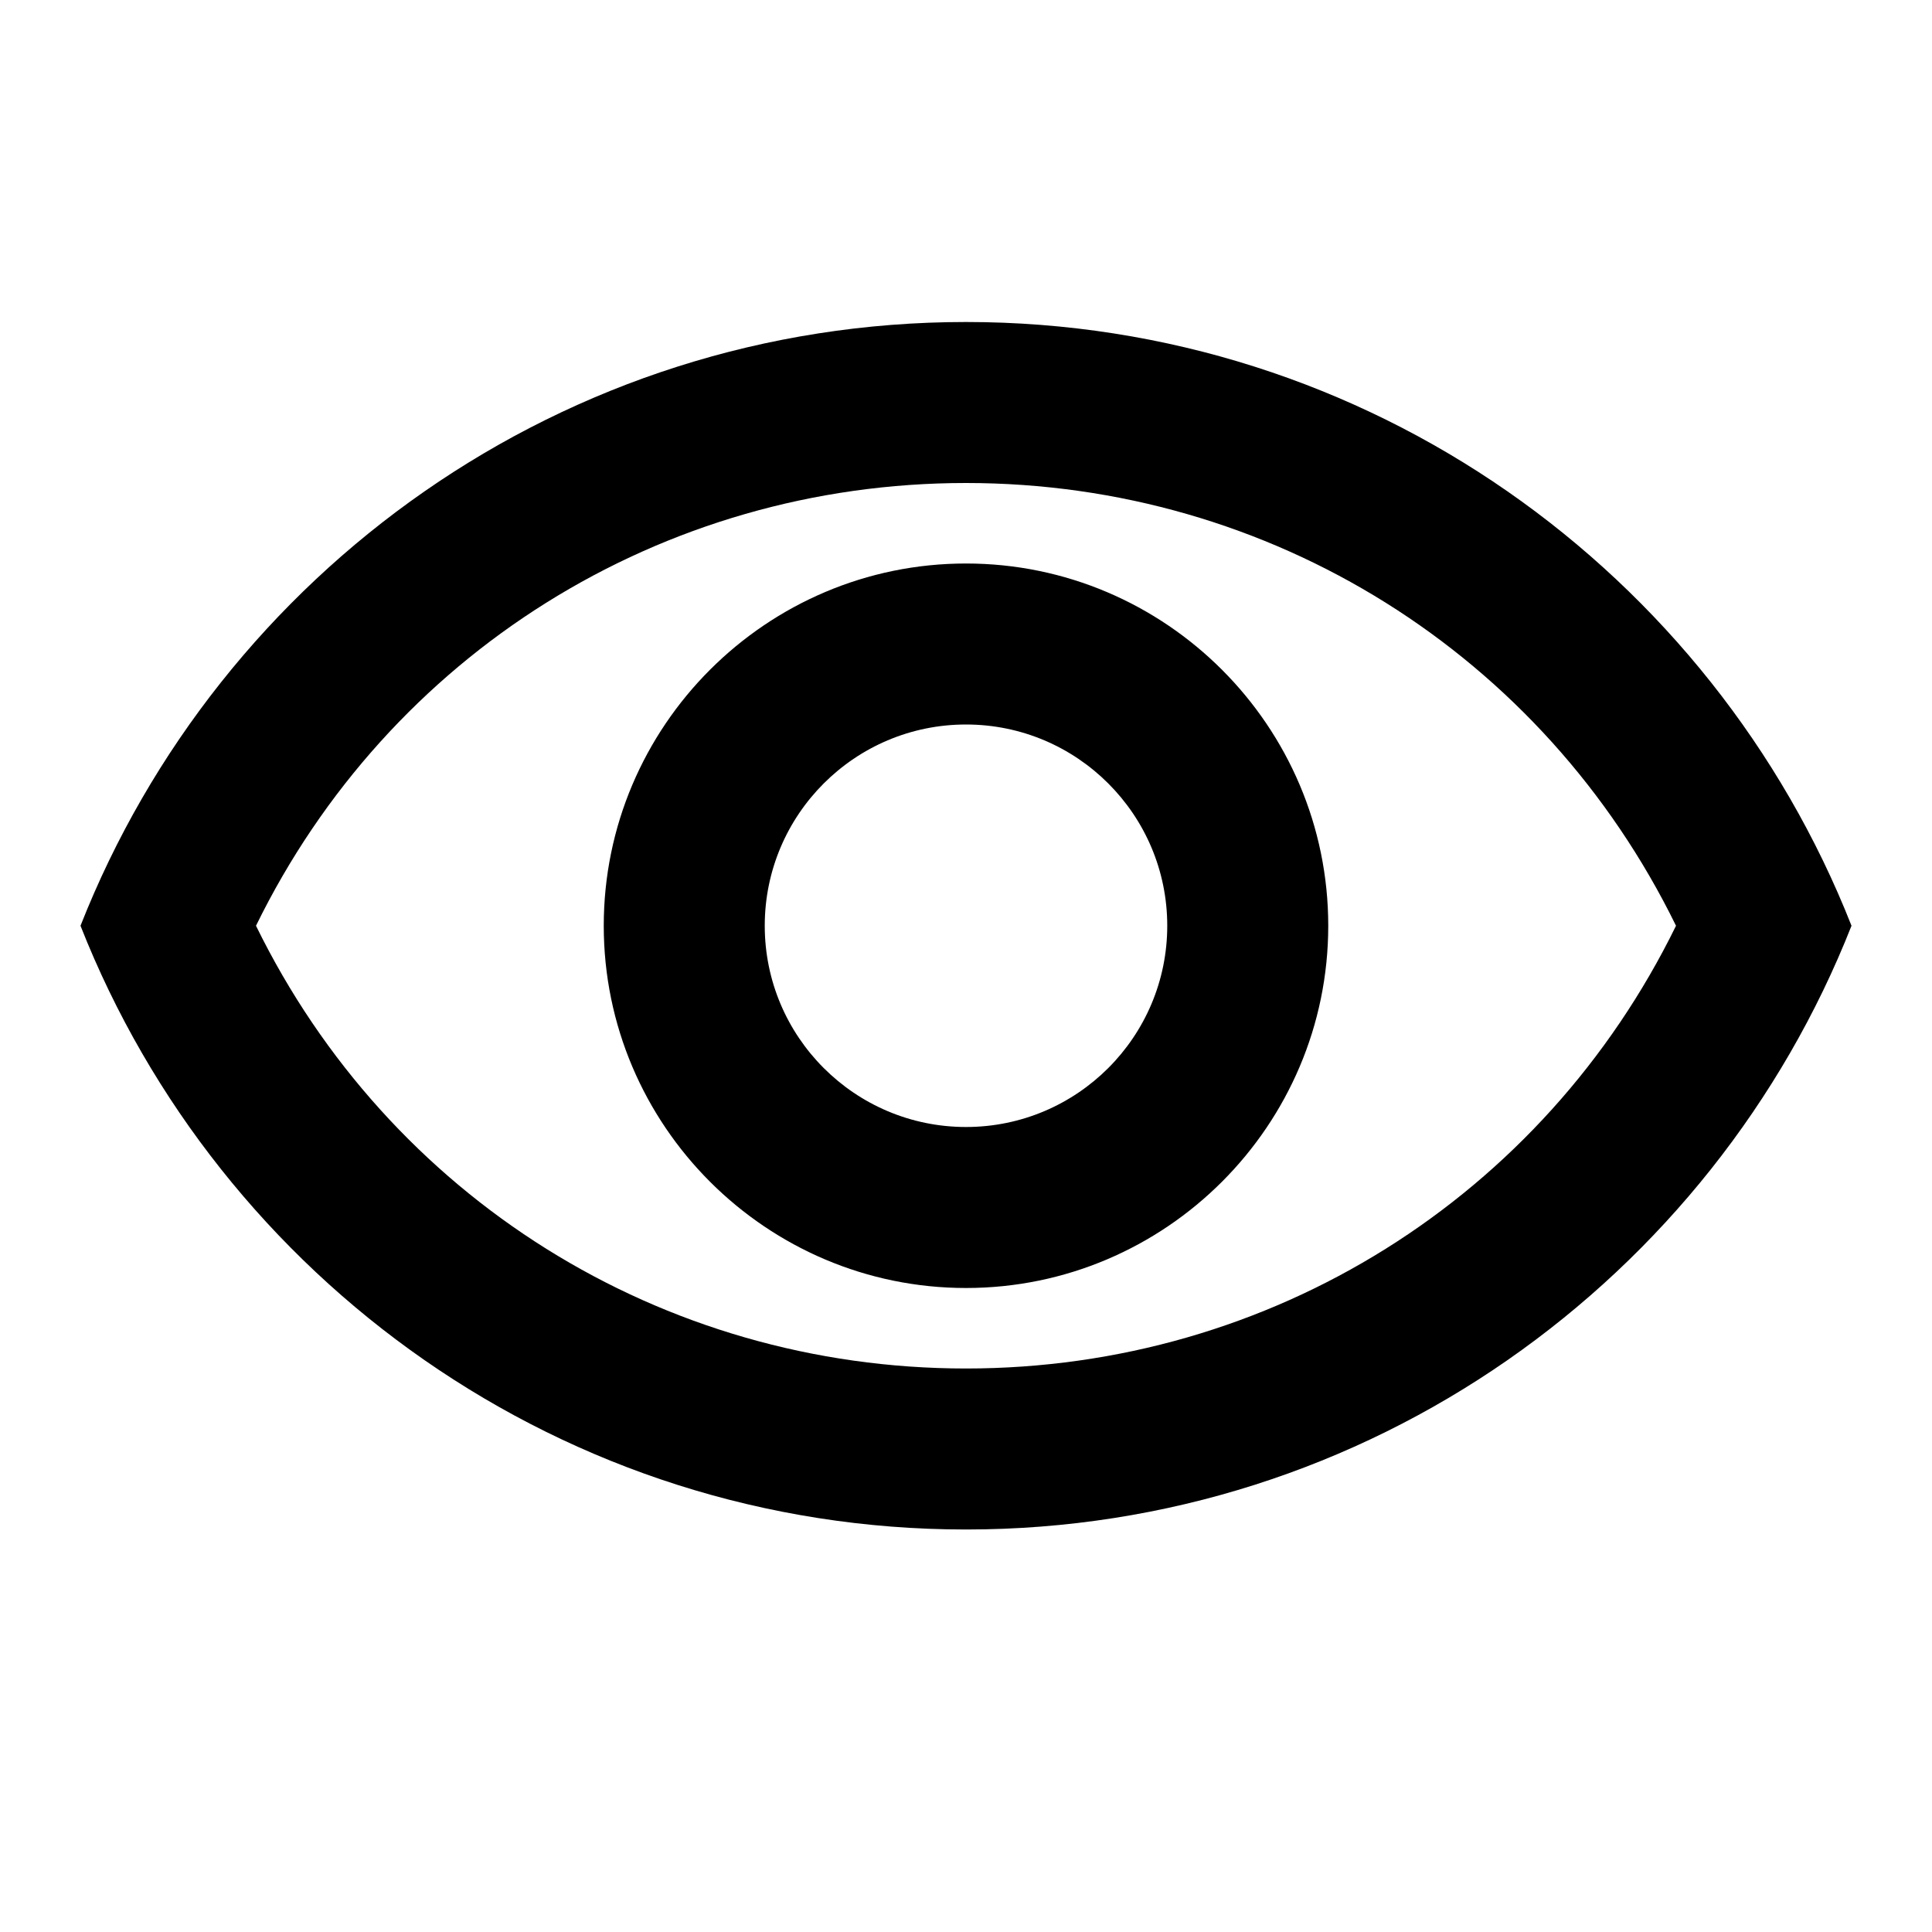
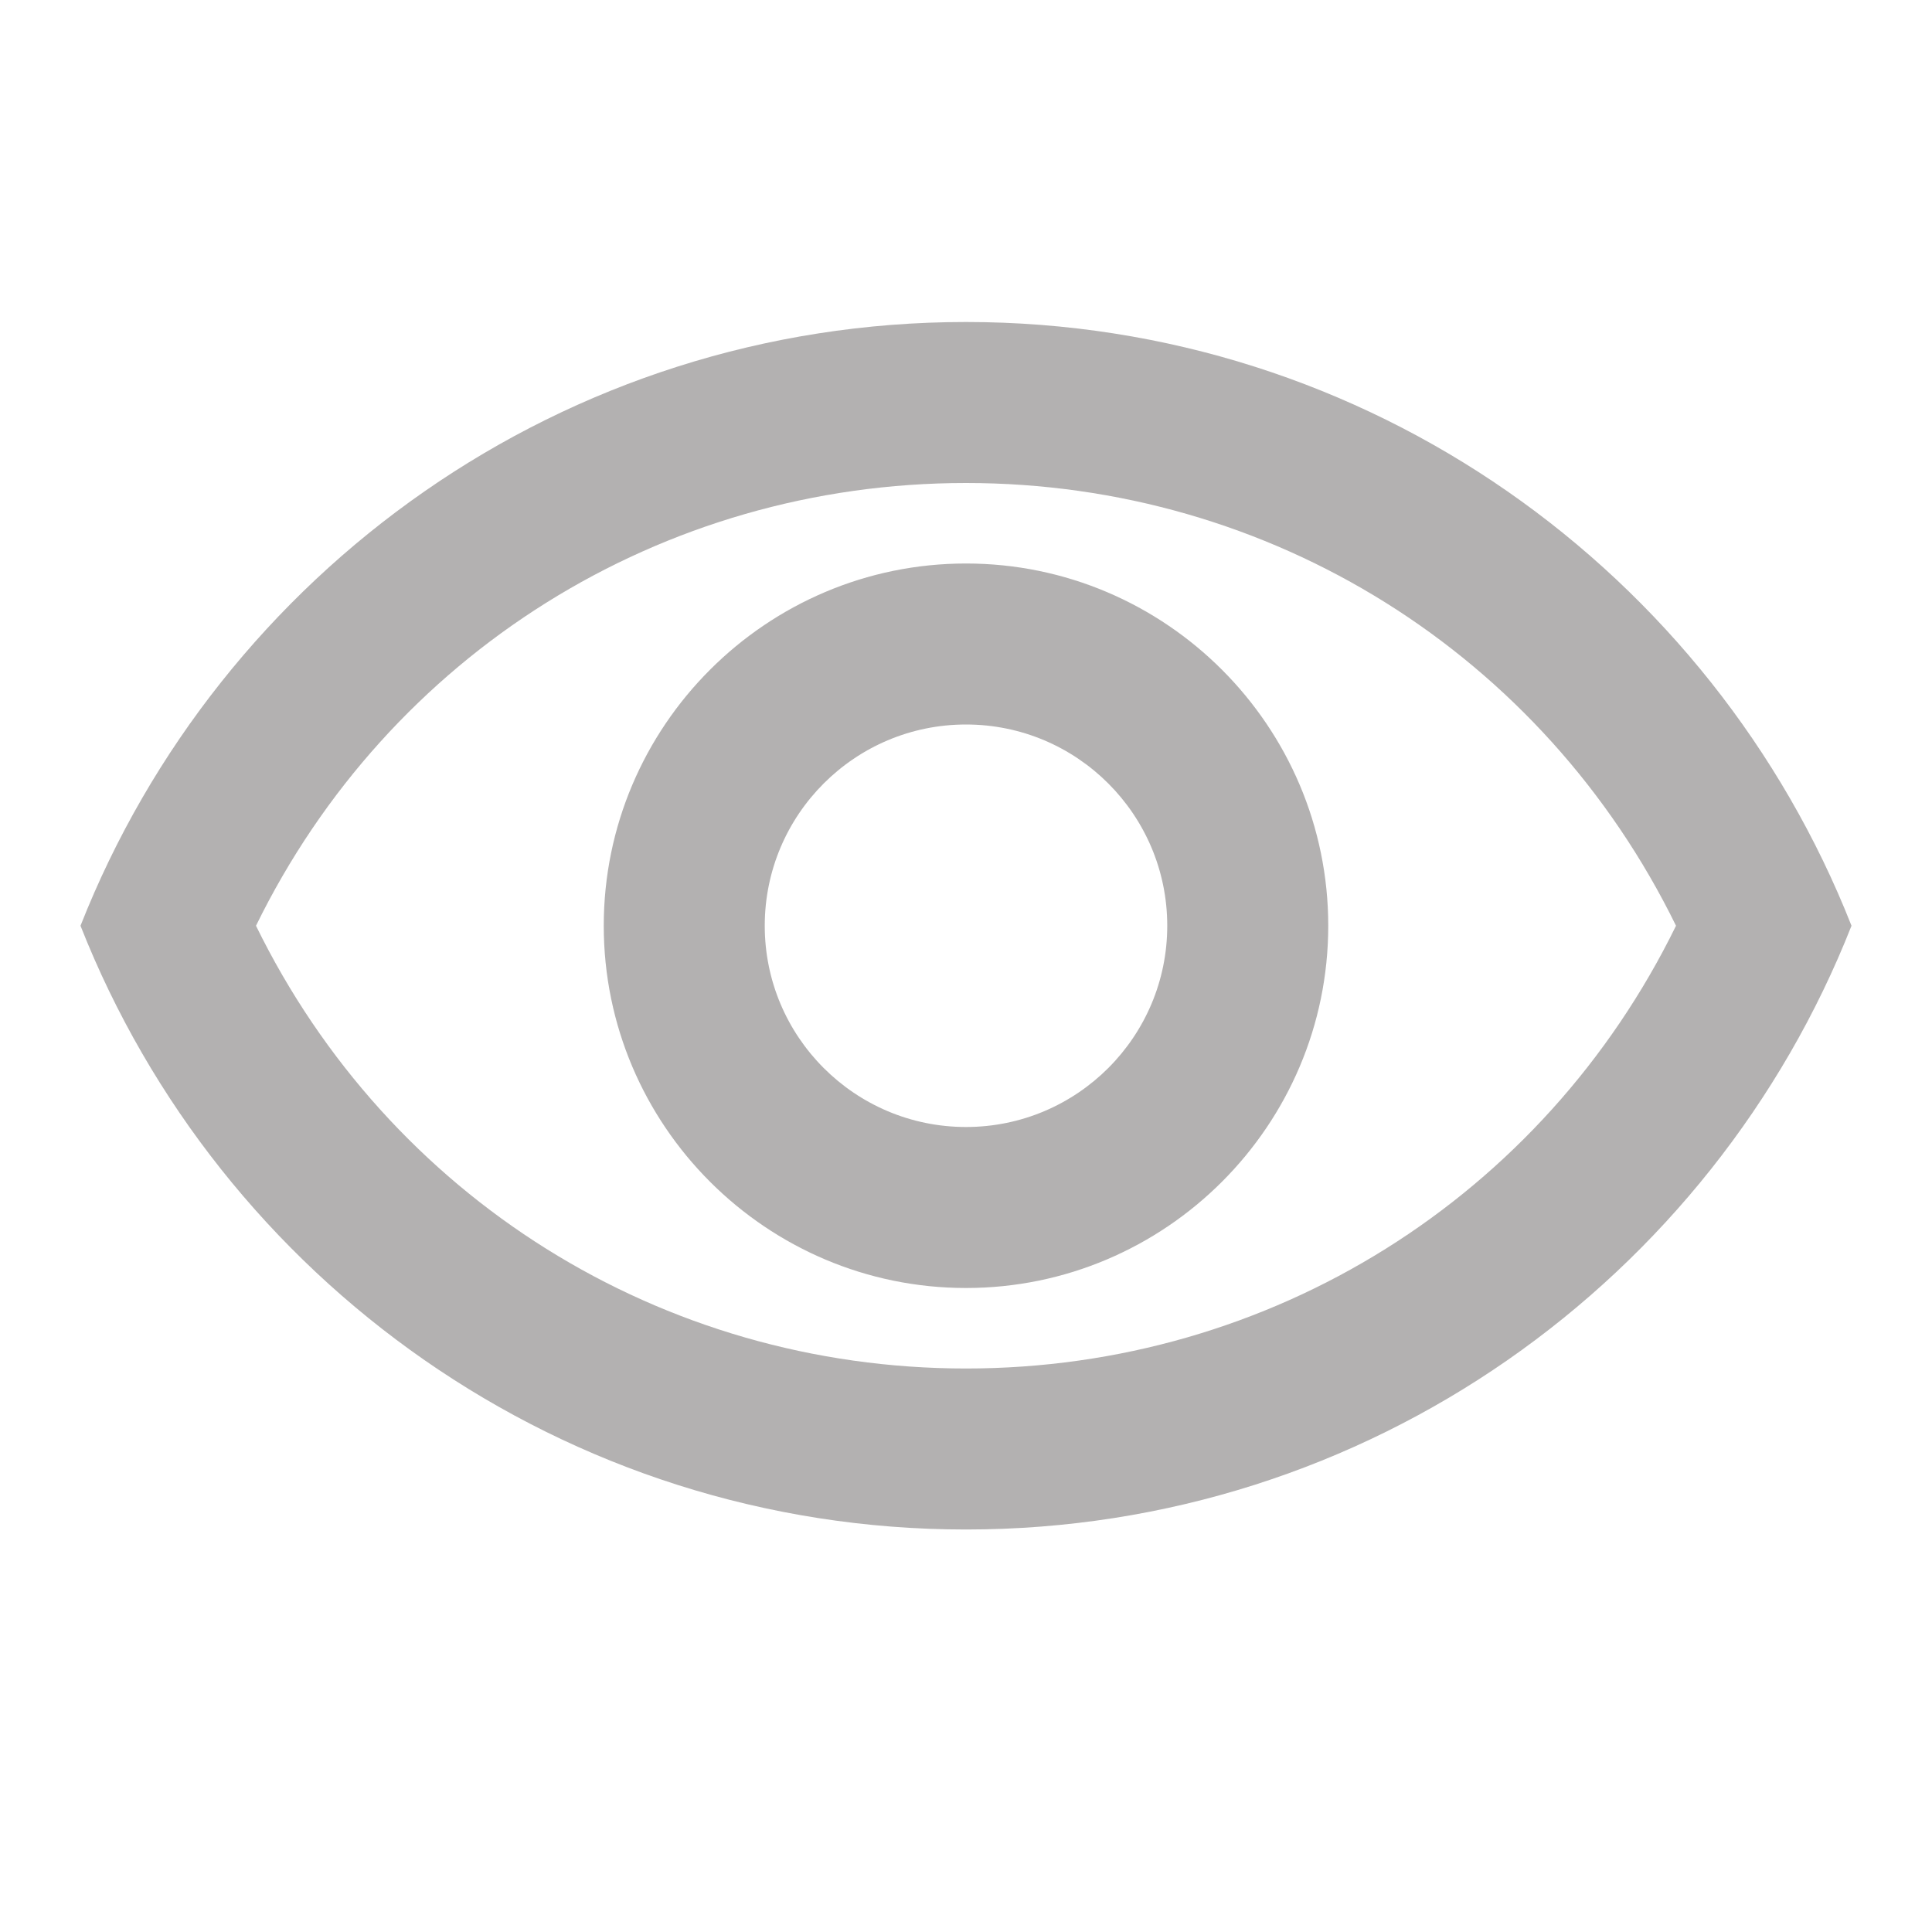
- <svg xmlns="http://www.w3.org/2000/svg" height="24px" viewBox="0 0 24 24" width="24px" fill="#000000">
+ <svg xmlns="http://www.w3.org/2000/svg" height="24px" viewBox="0 0 24 24" width="24px" fill="rgba(97,93,93,0.479)">
  <path d="M0 0h24v24H0V0z" fill="none" />
  <path d="M12 6c3.79 0 7.17 2.13 8.82 5.5C19.17 14.87 15.79 17 12 17s-7.17-2.13-8.82-5.5C4.83 8.13 8.21 6 12 6m0-2C7 4 2.73 7.11 1 11.5 2.73 15.89 7 19 12 19s9.27-3.11 11-7.5C21.27 7.11 17 4 12 4zm0 5c1.38 0 2.5 1.12 2.5 2.5S13.38 14 12 14s-2.5-1.12-2.5-2.5S10.62 9 12 9m0-2c-2.48 0-4.5 2.02-4.5 4.5S9.52 16 12 16s4.5-2.02 4.5-4.5S14.48 7 12 7z" />
</svg>
